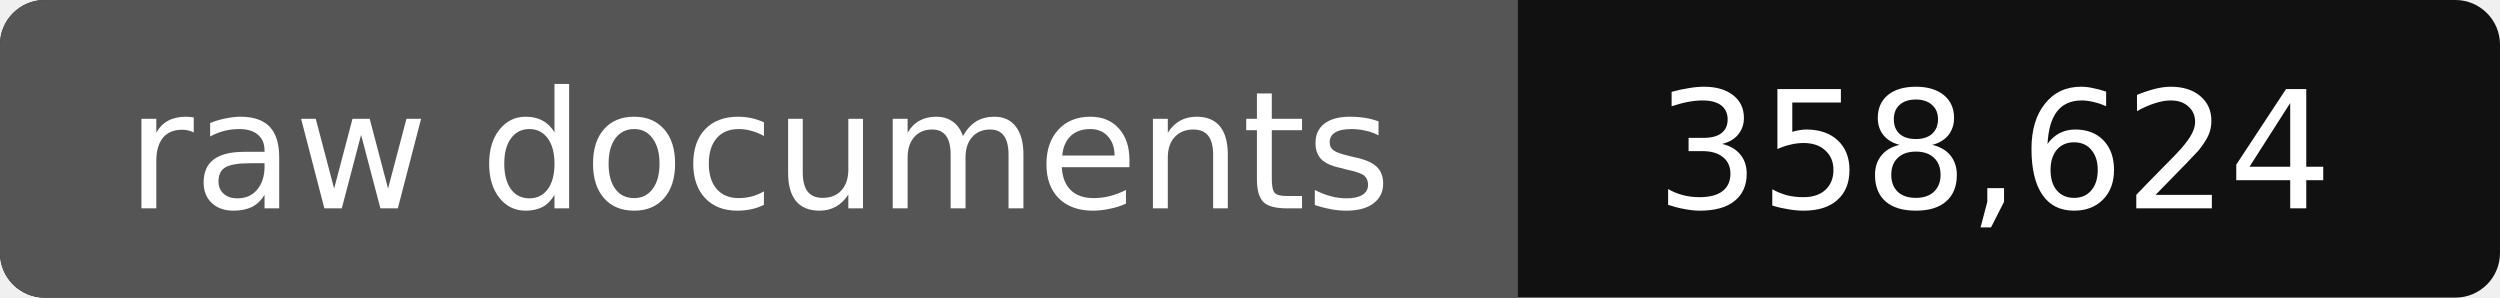
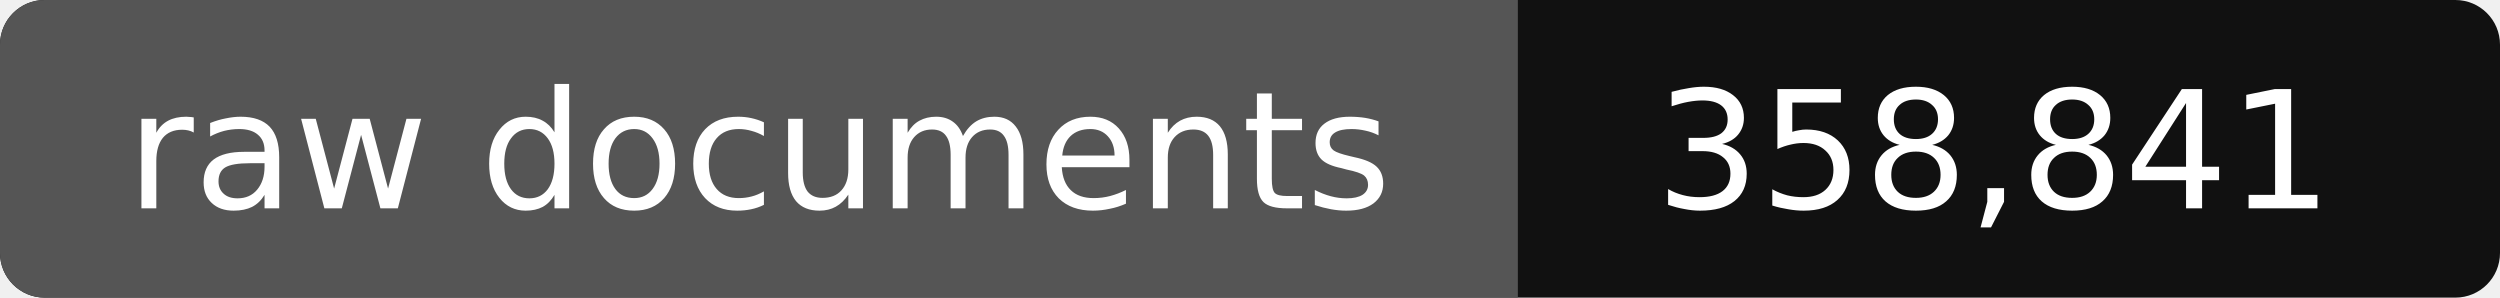
- <svg xmlns="http://www.w3.org/2000/svg" width="168" height="20" role="img" aria-label="raw documents: 358,624">
+ <svg xmlns="http://www.w3.org/2000/svg" width="168" height="20" role="img" aria-label="raw documents: 358,841">
  <rect width="168" height="20" rx="3" fill="#111" />
  <path fill="#555" d="M3 0h99v20H3a3 3 0 0 1-3-3V3a3 3 0 0 1 3-3z" />
  <g fill="#fff" text-anchor="middle" font-family="Verdana,DejaVu Sans,sans-serif" font-size="11">
    <text x="51" y="14">raw documents</text>
-     <text x="134" y="14">358,624</text>
+     <text x="134" y="14">358,841</text>
  </g>
</svg>
